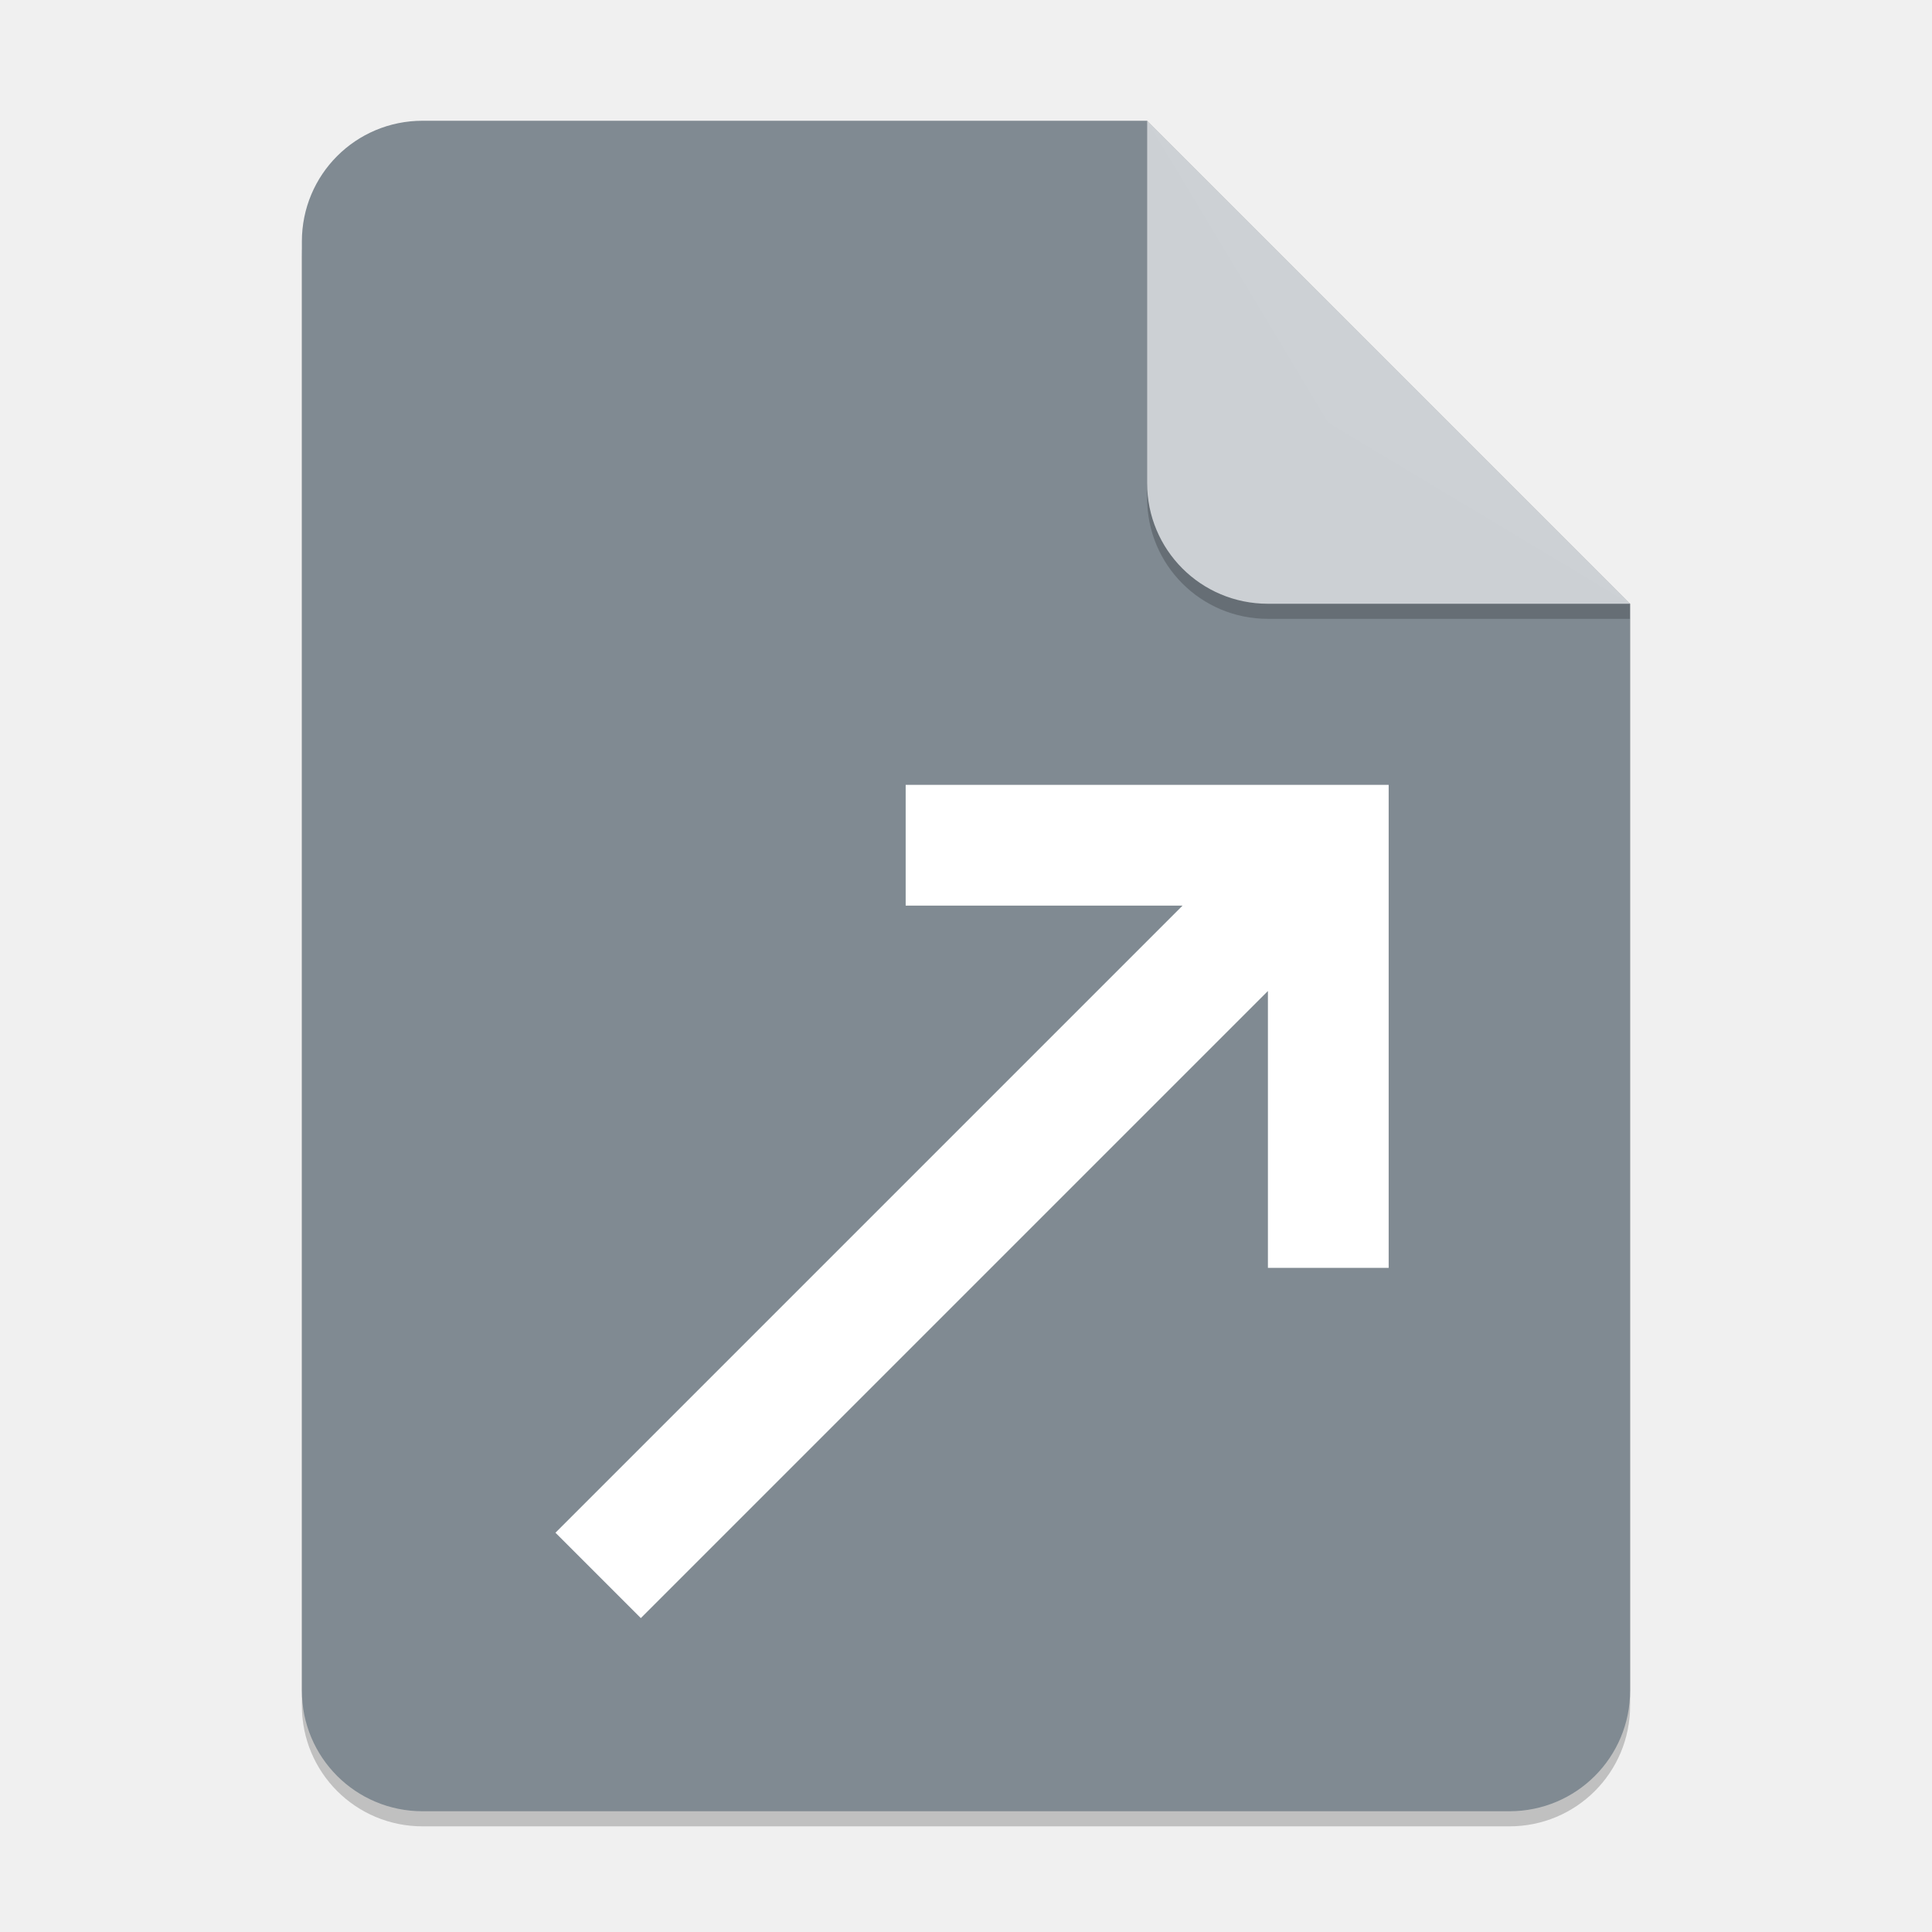
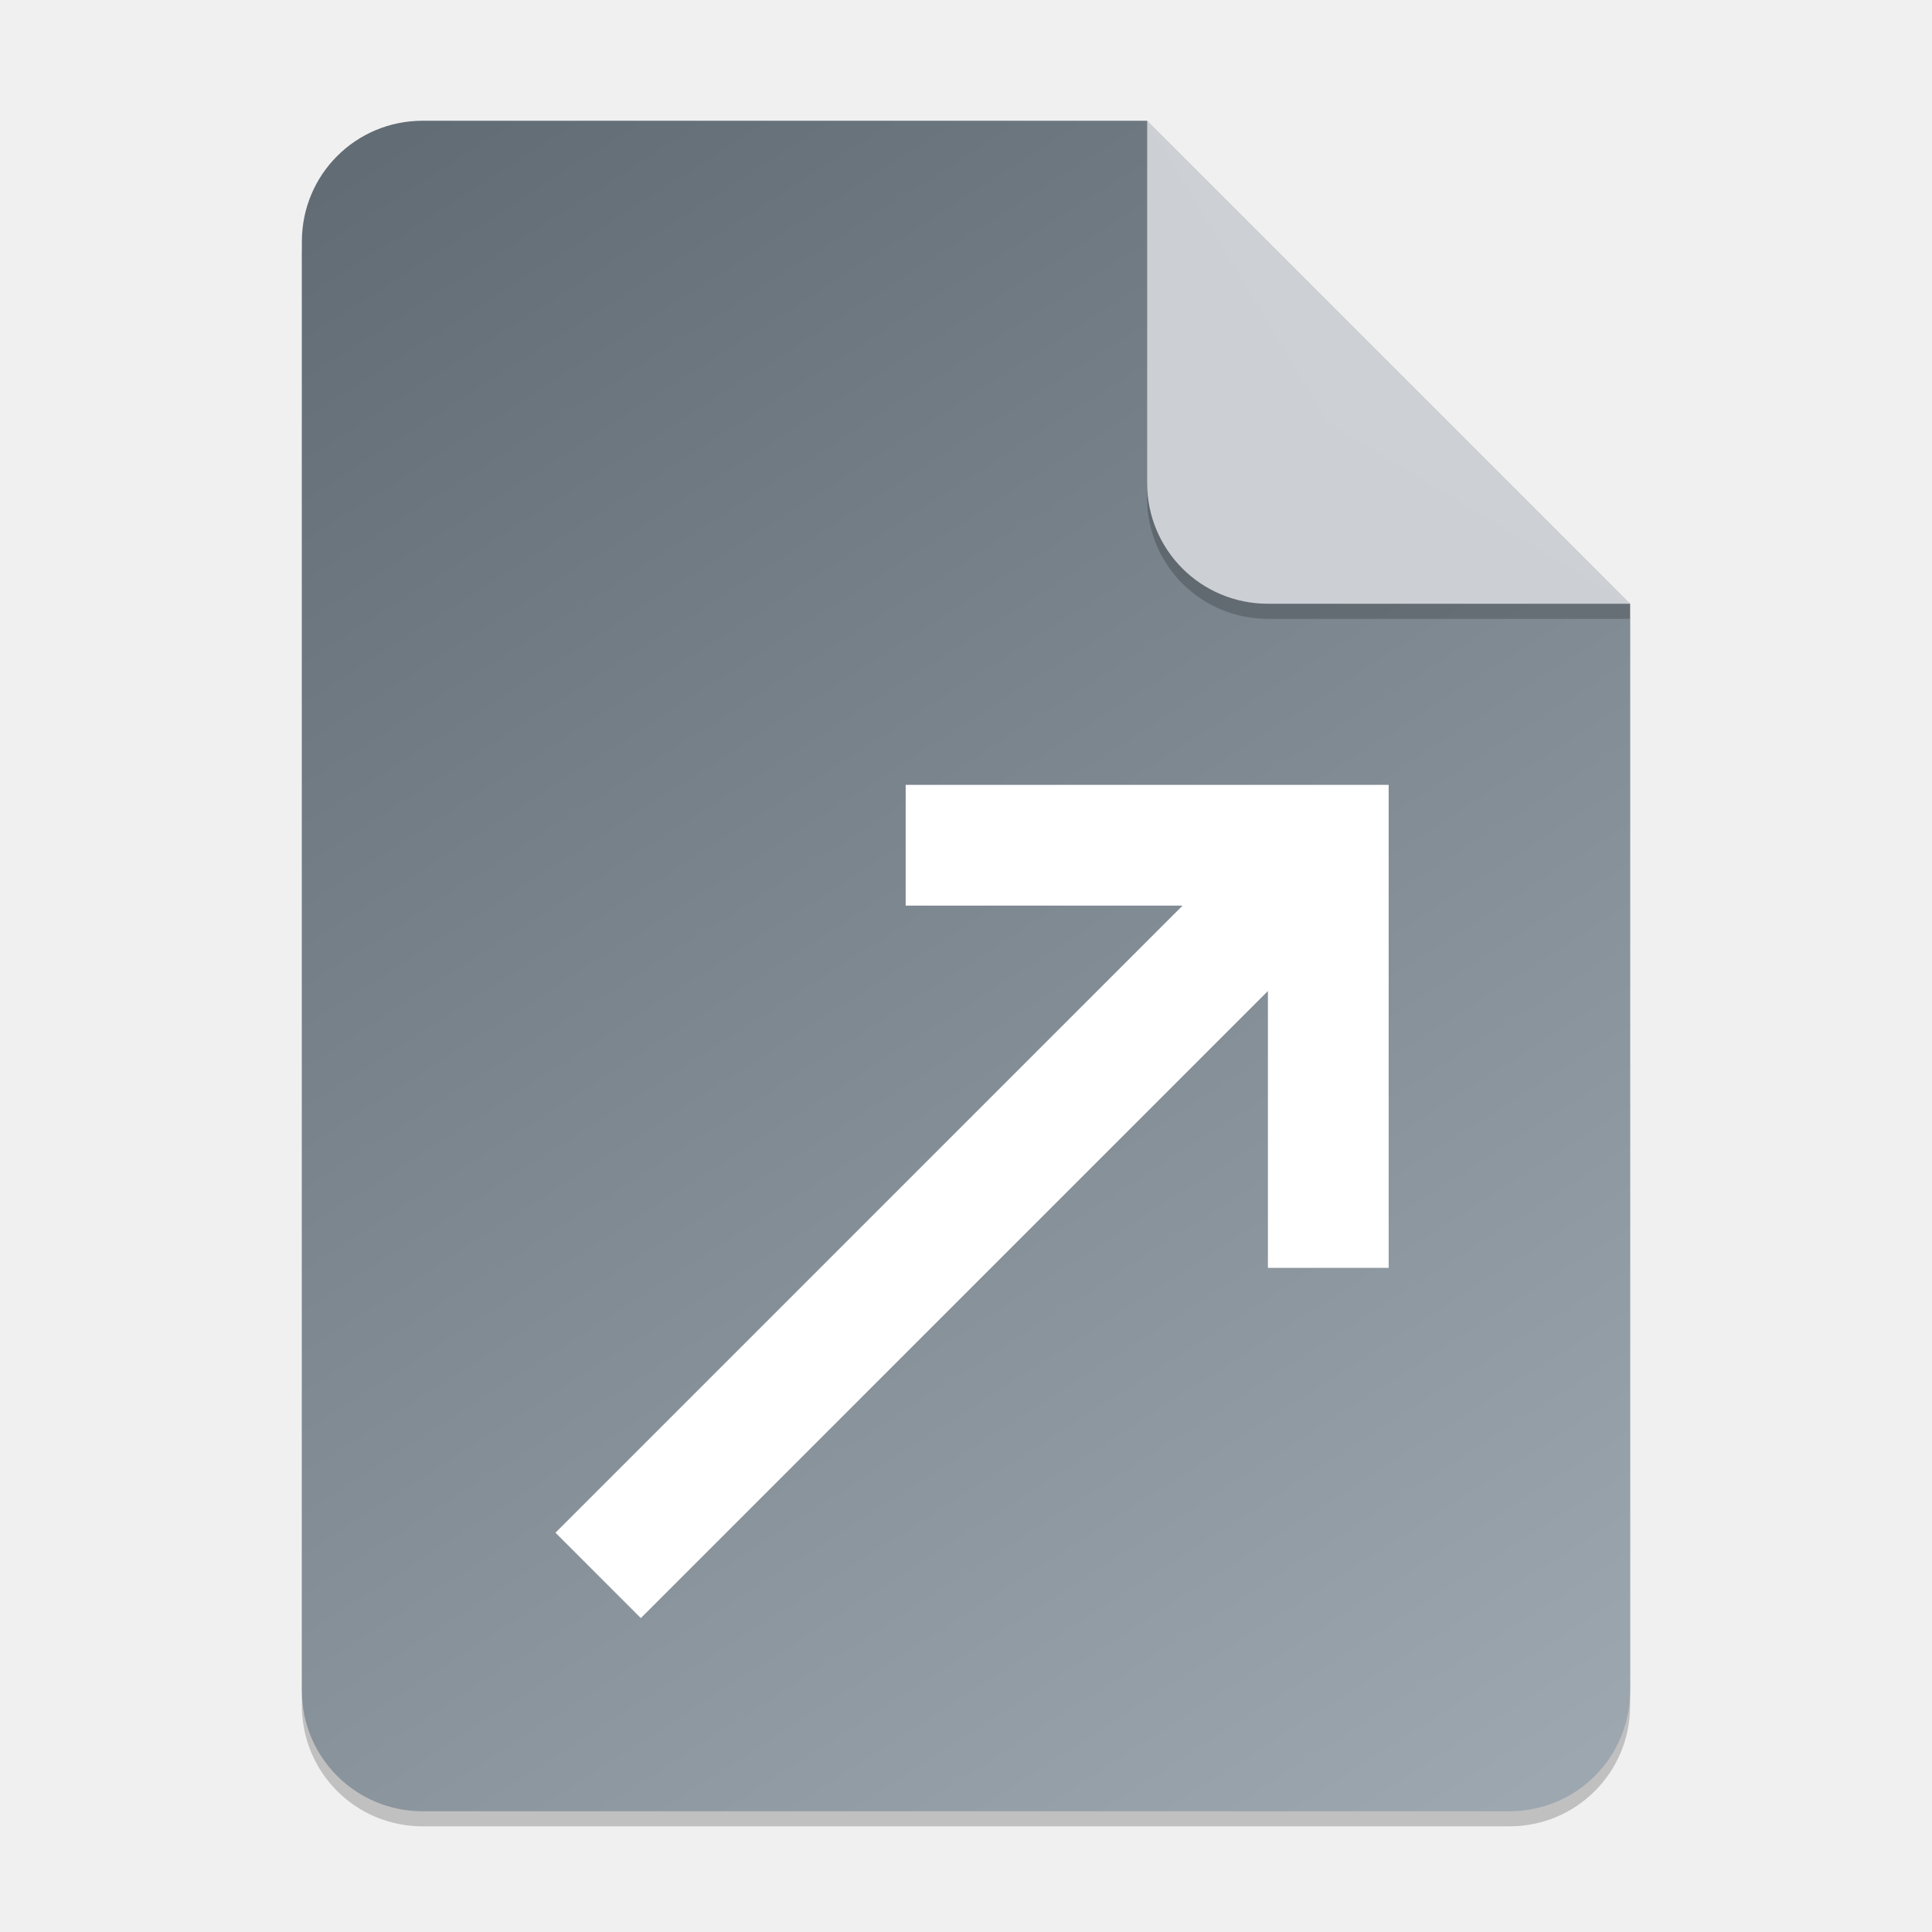
- <svg xmlns="http://www.w3.org/2000/svg" width="128" height="128" viewBox="0 0 128 128" version="1.1" id="svg5">
-   <defs id="defs2" />
+ <svg xmlns="http://www.w3.org/2000/svg" xmlns:xlink="http://www.w3.org/1999/xlink" width="128" height="128" viewBox="0 0 128 128" version="1.1" id="svg5">
+   <defs id="defs2">
+     <linearGradient id="linearGradient871">
+       <stop style="stop-color:#626c75;stop-opacity:1;" offset="0" id="stop867" />
+       <stop style="stop-color:#9da7b0;stop-opacity:1;" offset="1" id="stop869" />
+     </linearGradient>
+     <linearGradient xlink:href="#linearGradient871" id="linearGradient4583" x1="28" y1="8" x2="100" y2="120" gradientUnits="userSpaceOnUse" />
+   </defs>
  <path id="rect234" style="opacity:0.2;stroke-width:2;stroke-linecap:round;stroke-linejoin:round" d="m 28,9 h 48 l 32,32 v 72 c 0,4.432 -3.568,8 -8,8 H 28 c -4.432,0 -8,-3.568 -8,-8 V 17 c 0,-4.432 3.568,-8 8,-8 z" />
-   <path id="rect448" style="fill:#808a92;fill-opacity:1;stroke-width:2;stroke-linecap:round;stroke-linejoin:round" d="m 28,8 h 48 l 12,20 20,12 v 72 c 0,4.432 -3.568,8 -8,8 H 28 c -4.432,0 -8,-3.568 -8,-8 V 16 c 0,-4.432 3.568,-8 8,-8 z" />
+   <path id="rect448" style="fill:url(#linearGradient4583);fill-opacity:1;stroke-width:2;stroke-linecap:round;stroke-linejoin:round" d="m 28,8 h 48 l 12,20 20,12 v 72 c 0,4.432 -3.568,8 -8,8 H 28 c -4.432,0 -8,-3.568 -8,-8 V 16 c 0,-4.432 3.568,-8 8,-8 z" />
  <path id="rect1856" style="fill:#ffffff;stroke-width:7.055;stroke-linecap:round;stroke-linejoin:round" d="m 60.003,52 v 8 H 78.347 L 36.8,101.547 l 5.656,5.656 41.547,-41.547 V 84 h 8 V 57.656 52 H 86.347 Z" />
  <path d="M 108,41 H 84 c -4.432,0 -8,-3.568 -8,-8 V 8 l 32,32 z" style="opacity:0.2;fill:#000000;stroke-width:2;stroke-linecap:round;stroke-linejoin:round" id="path611" />
  <path id="rect600" style="fill:#cdd1d5;fill-opacity:0.996;stroke-width:2;stroke-linecap:round;stroke-linejoin:round" d="M 108,40 H 84 c -4.432,0 -8,-3.568 -8,-8 V 8 l 16,16 z" />
</svg>
